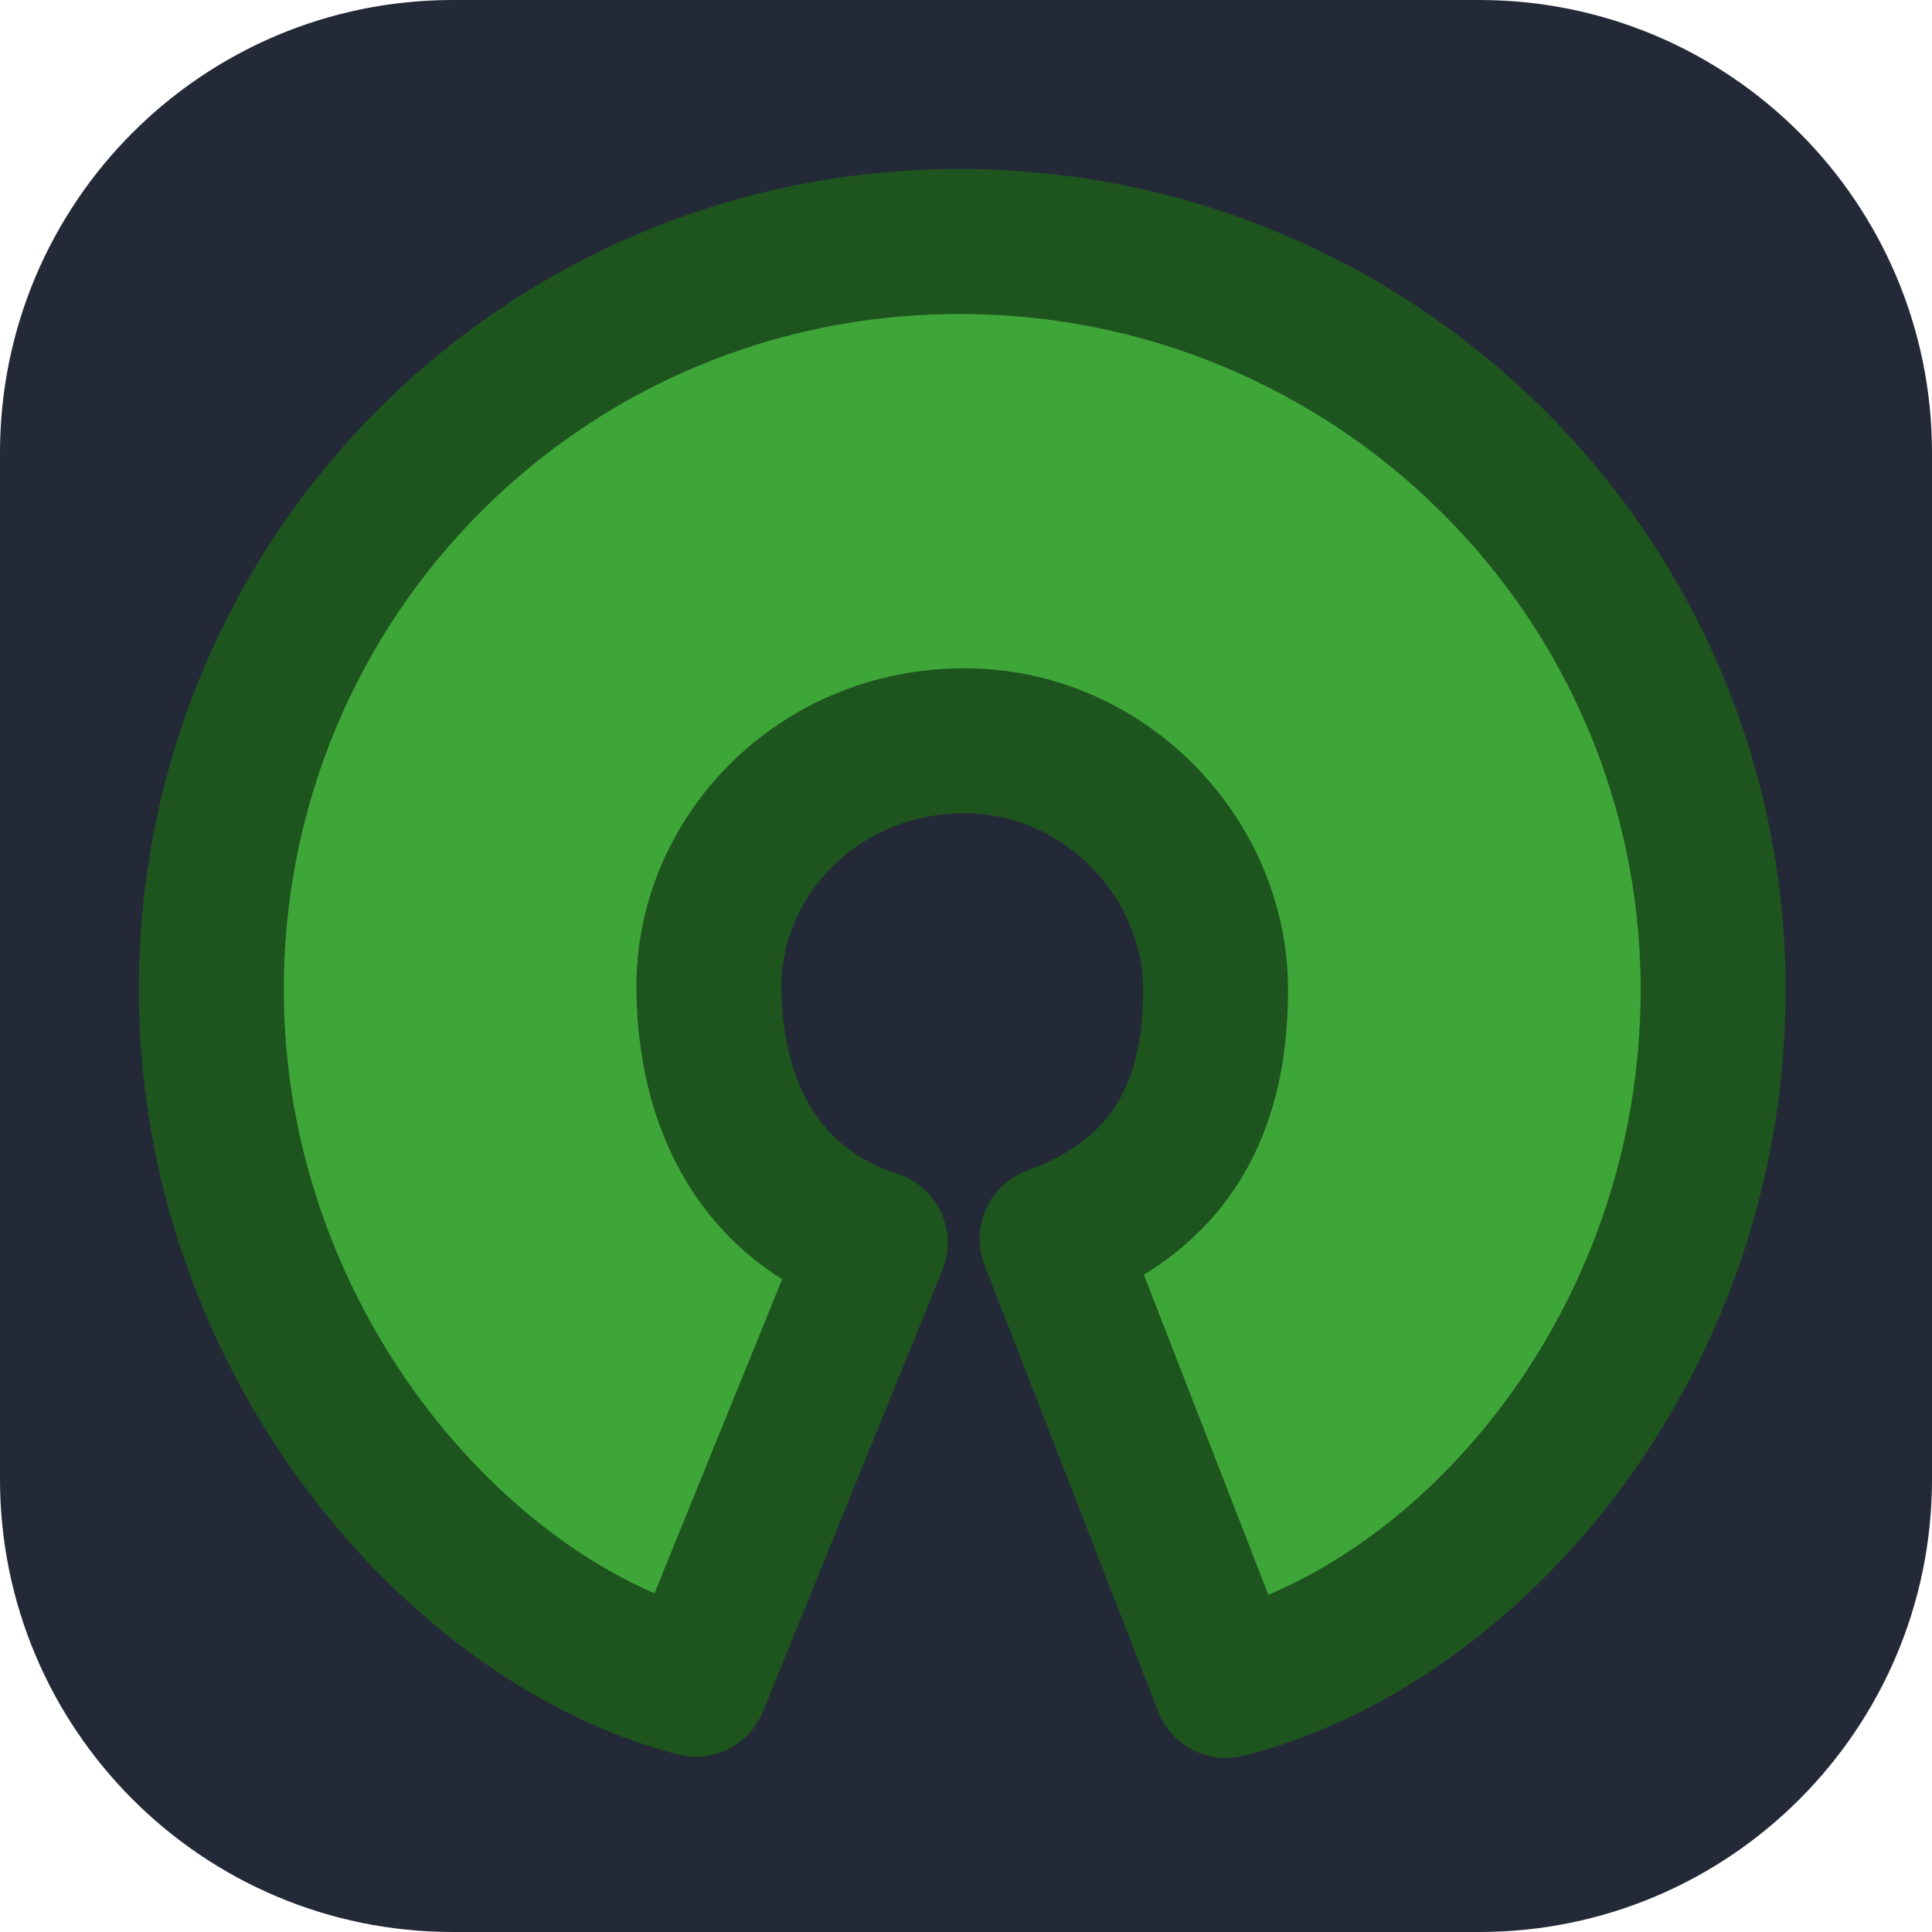
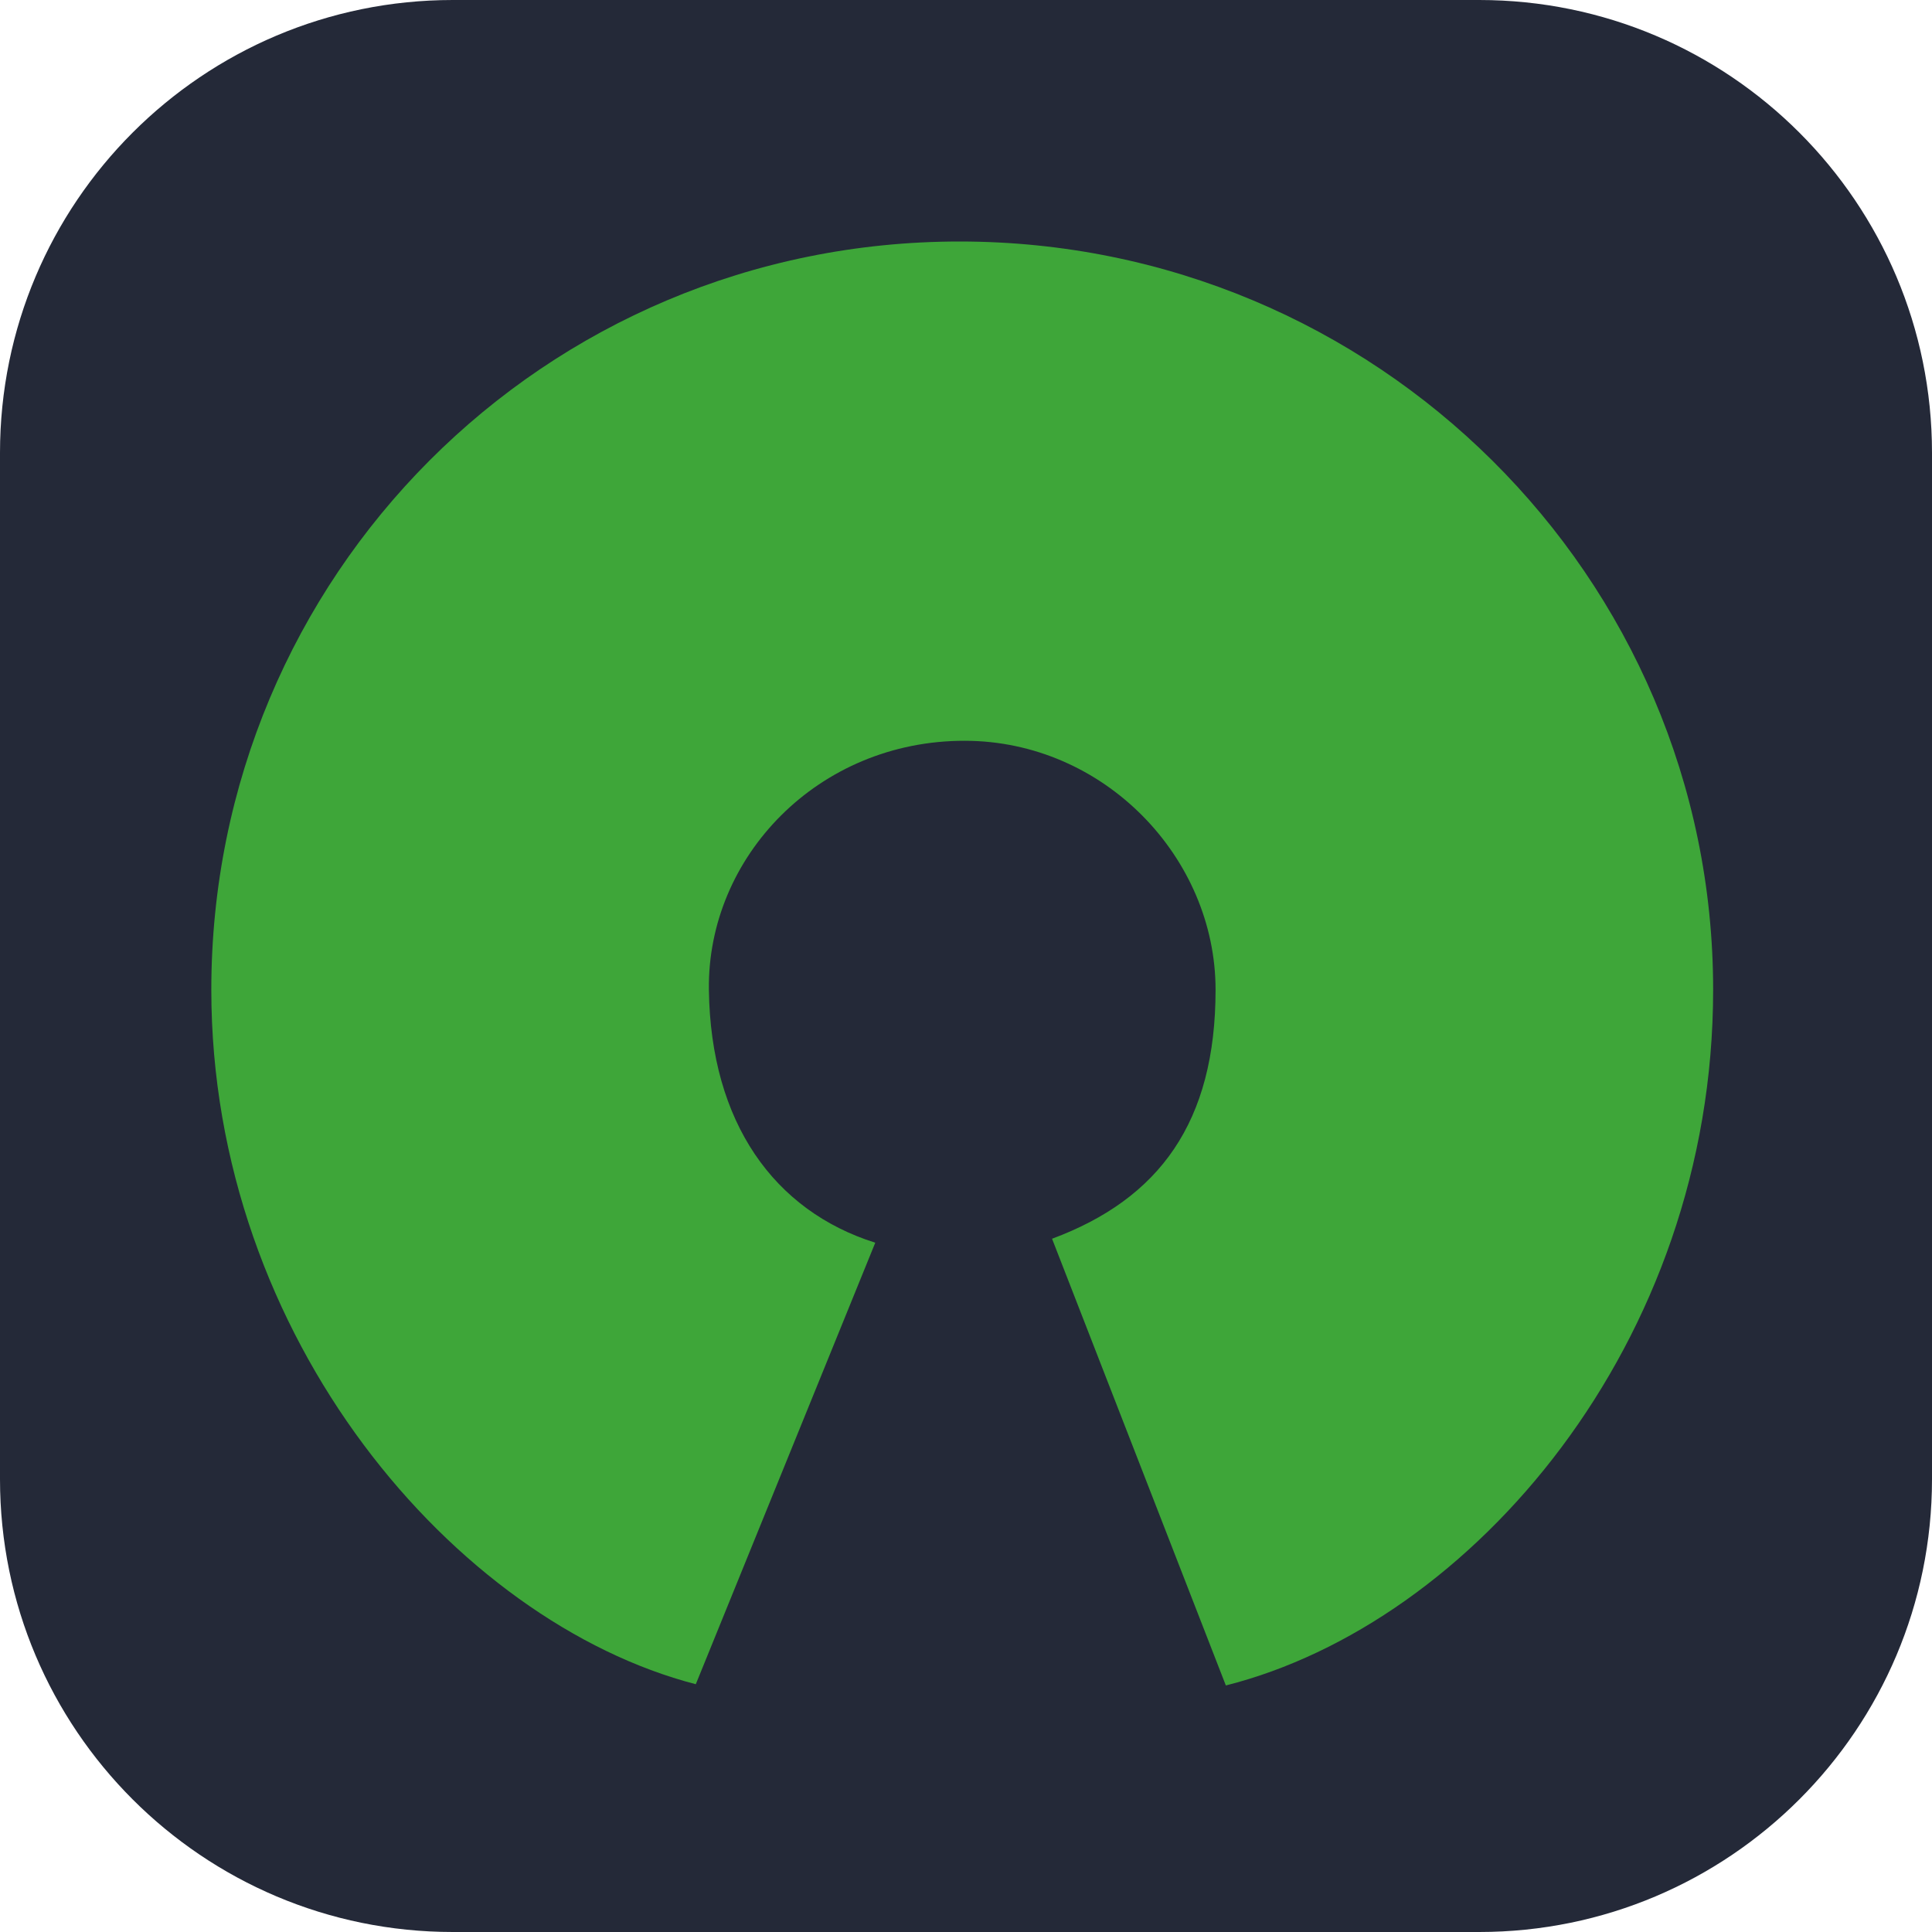
<svg xmlns="http://www.w3.org/2000/svg" width="256" height="256" viewBox="0 0 256 256" fill="none" id="opensource">
  <style>
#opensource {
    rect {fill: #242938}

    @media (prefers-color-scheme: light) {
        rect {fill: #F4F2ED}
    }
}
</style>
  <rect width="256" height="256" rx="60" fill="#242938" />
-   <path d="M139.403 164.14C153.638 158.853 161.069 148.672 161.069 131.15C161.069 113.627 146.303 98.187 127.853 98.157C108.384 98.125 93.696 113.563 93.931 131.15C94.166 148.736 102.553 160.436 115.977 164.666L92.197 223.168C60.37 214.929 28 177.382 28 131.15C28 76.391 72 32 127.147 32C182.294 32 227 76.391 227 131.15C227 178.101 194.937 215.124 162.431 223.332L139.403 164.14Z" fill="#3EA639" stroke="#1E541E" stroke-width="19.212" stroke-linecap="round" stroke-linejoin="round" />
+   <path d="M139.403 164.14C153.638 158.853 161.069 148.672 161.069 131.15C161.069 113.627 146.303 98.187 127.853 98.157C108.384 98.125 93.696 113.563 93.931 131.15C94.166 148.736 102.553 160.436 115.977 164.666L92.197 223.168C60.37 214.929 28 177.382 28 131.15C28 76.391 72 32 127.147 32C182.294 32 227 76.391 227 131.15C227 178.101 194.937 215.124 162.431 223.332L139.403 164.14Z" fill="#3EA639" />
</svg>
